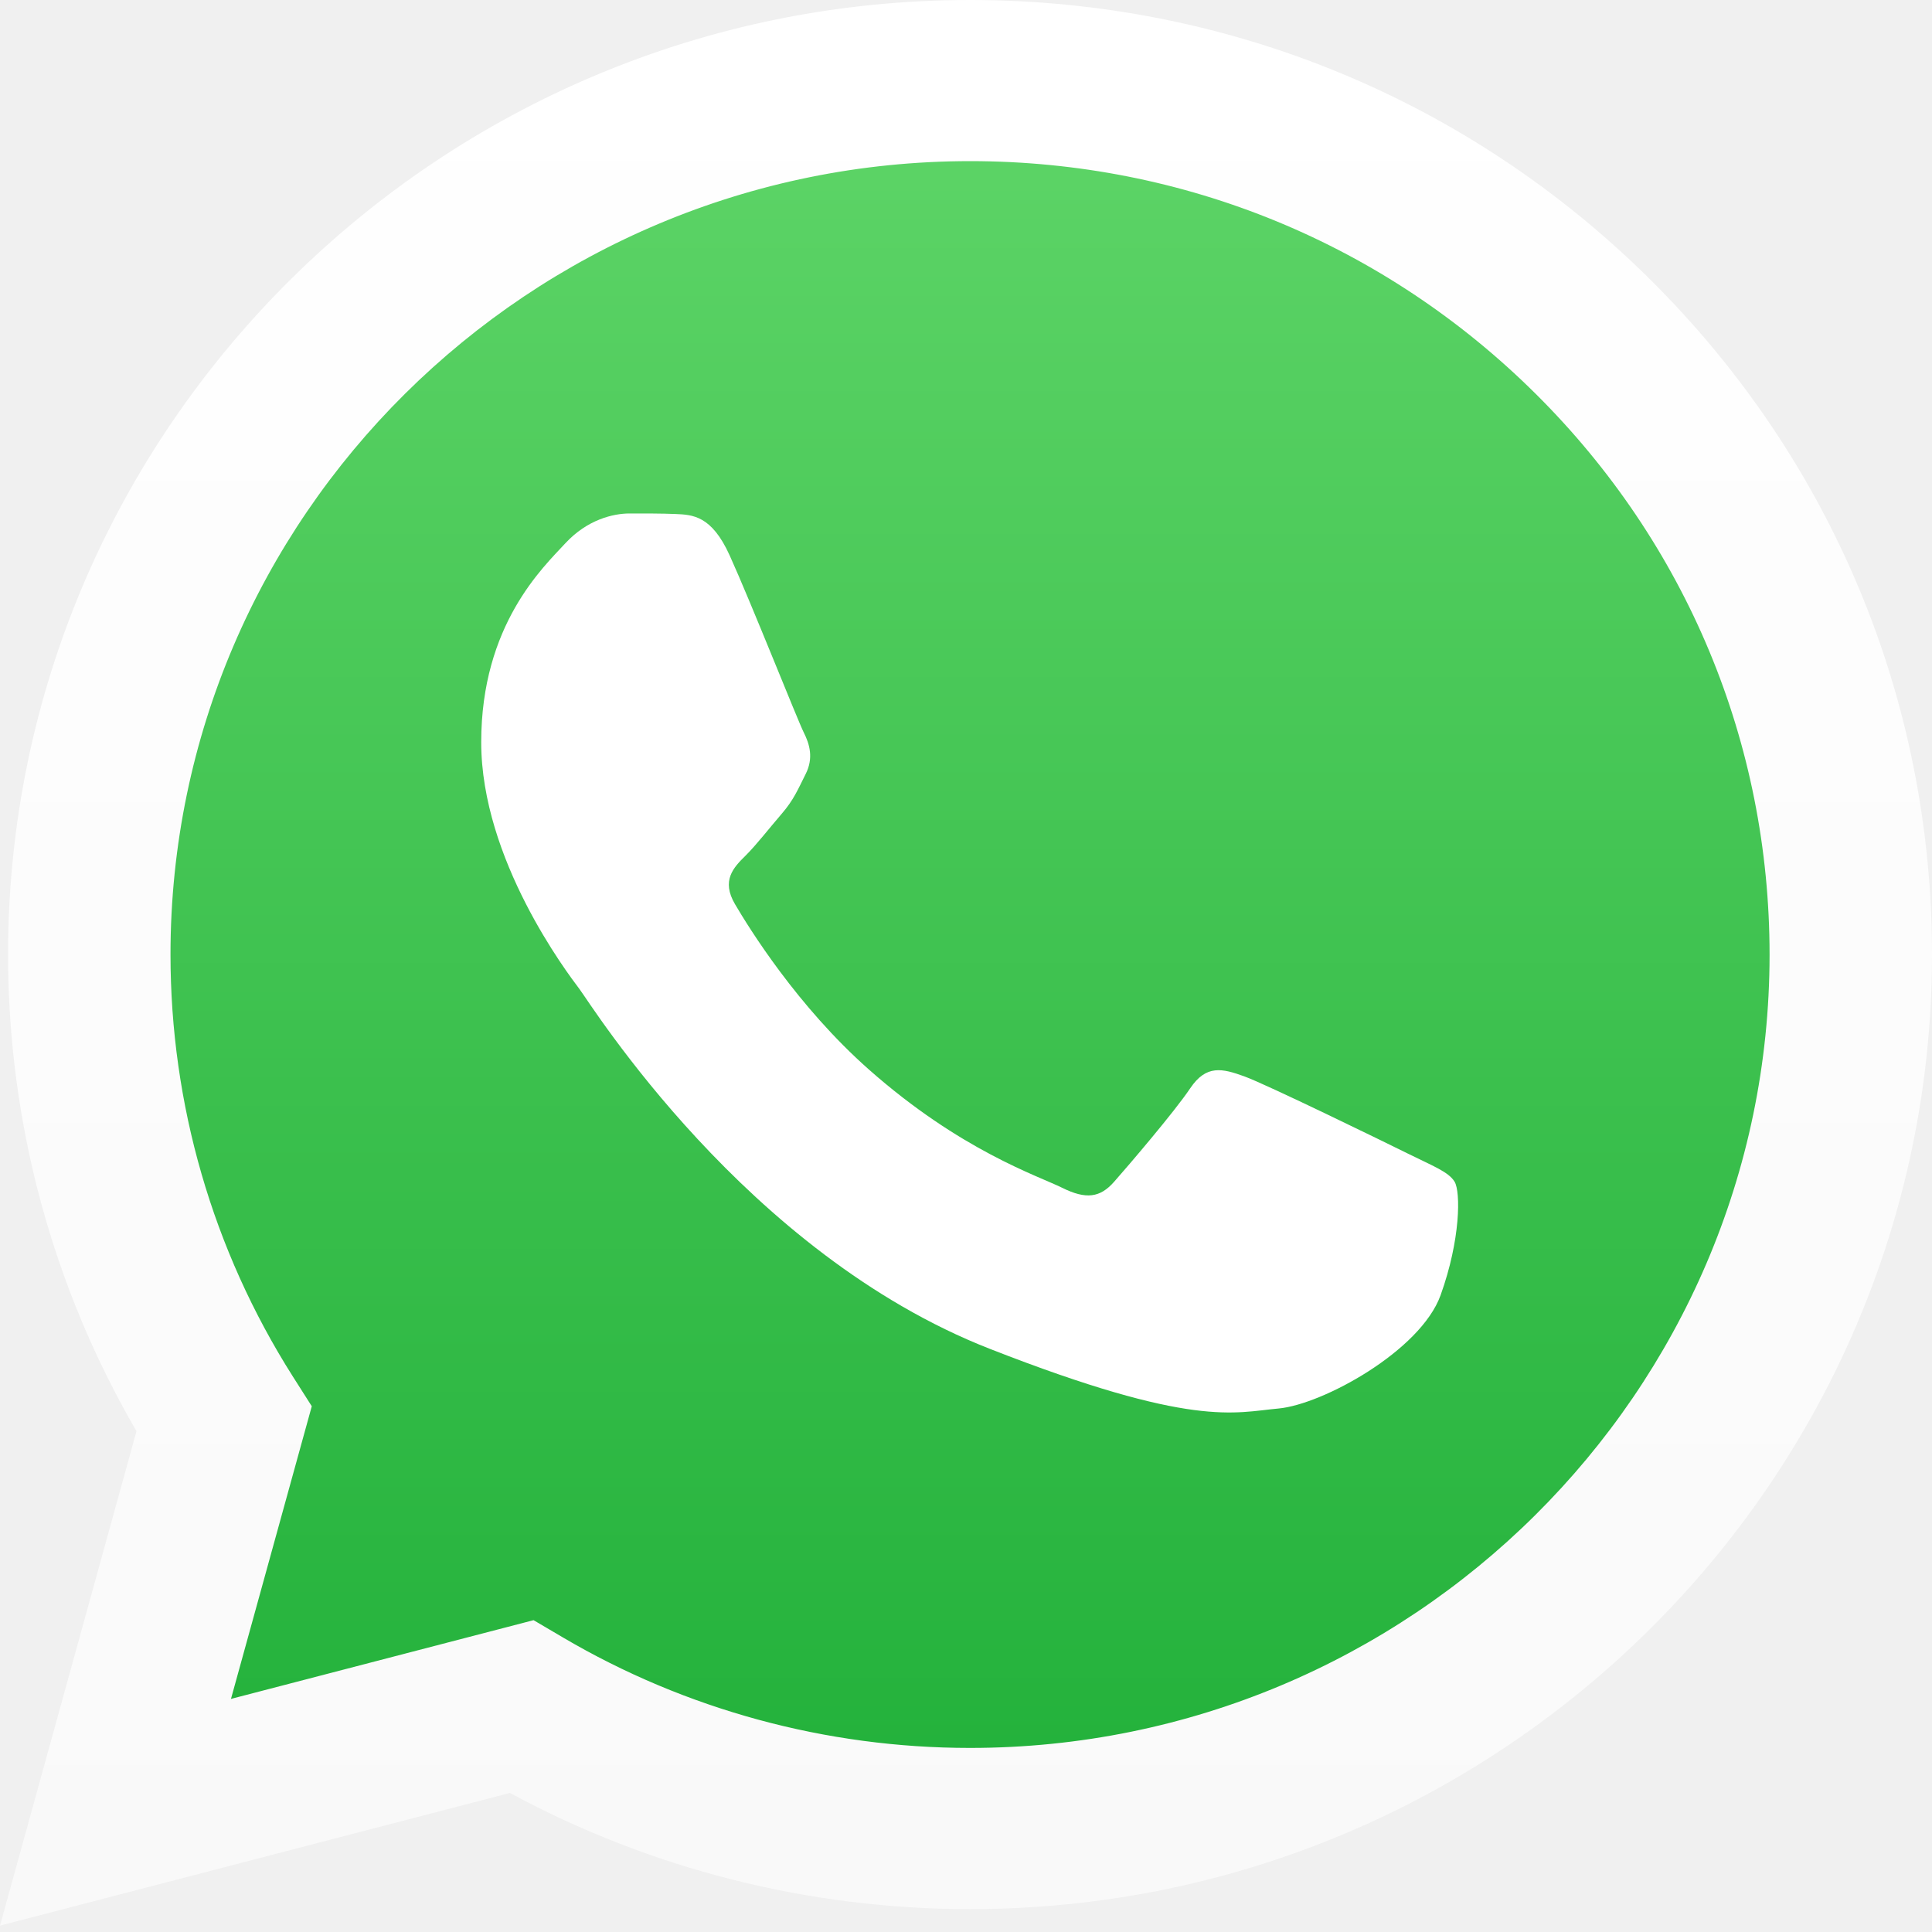
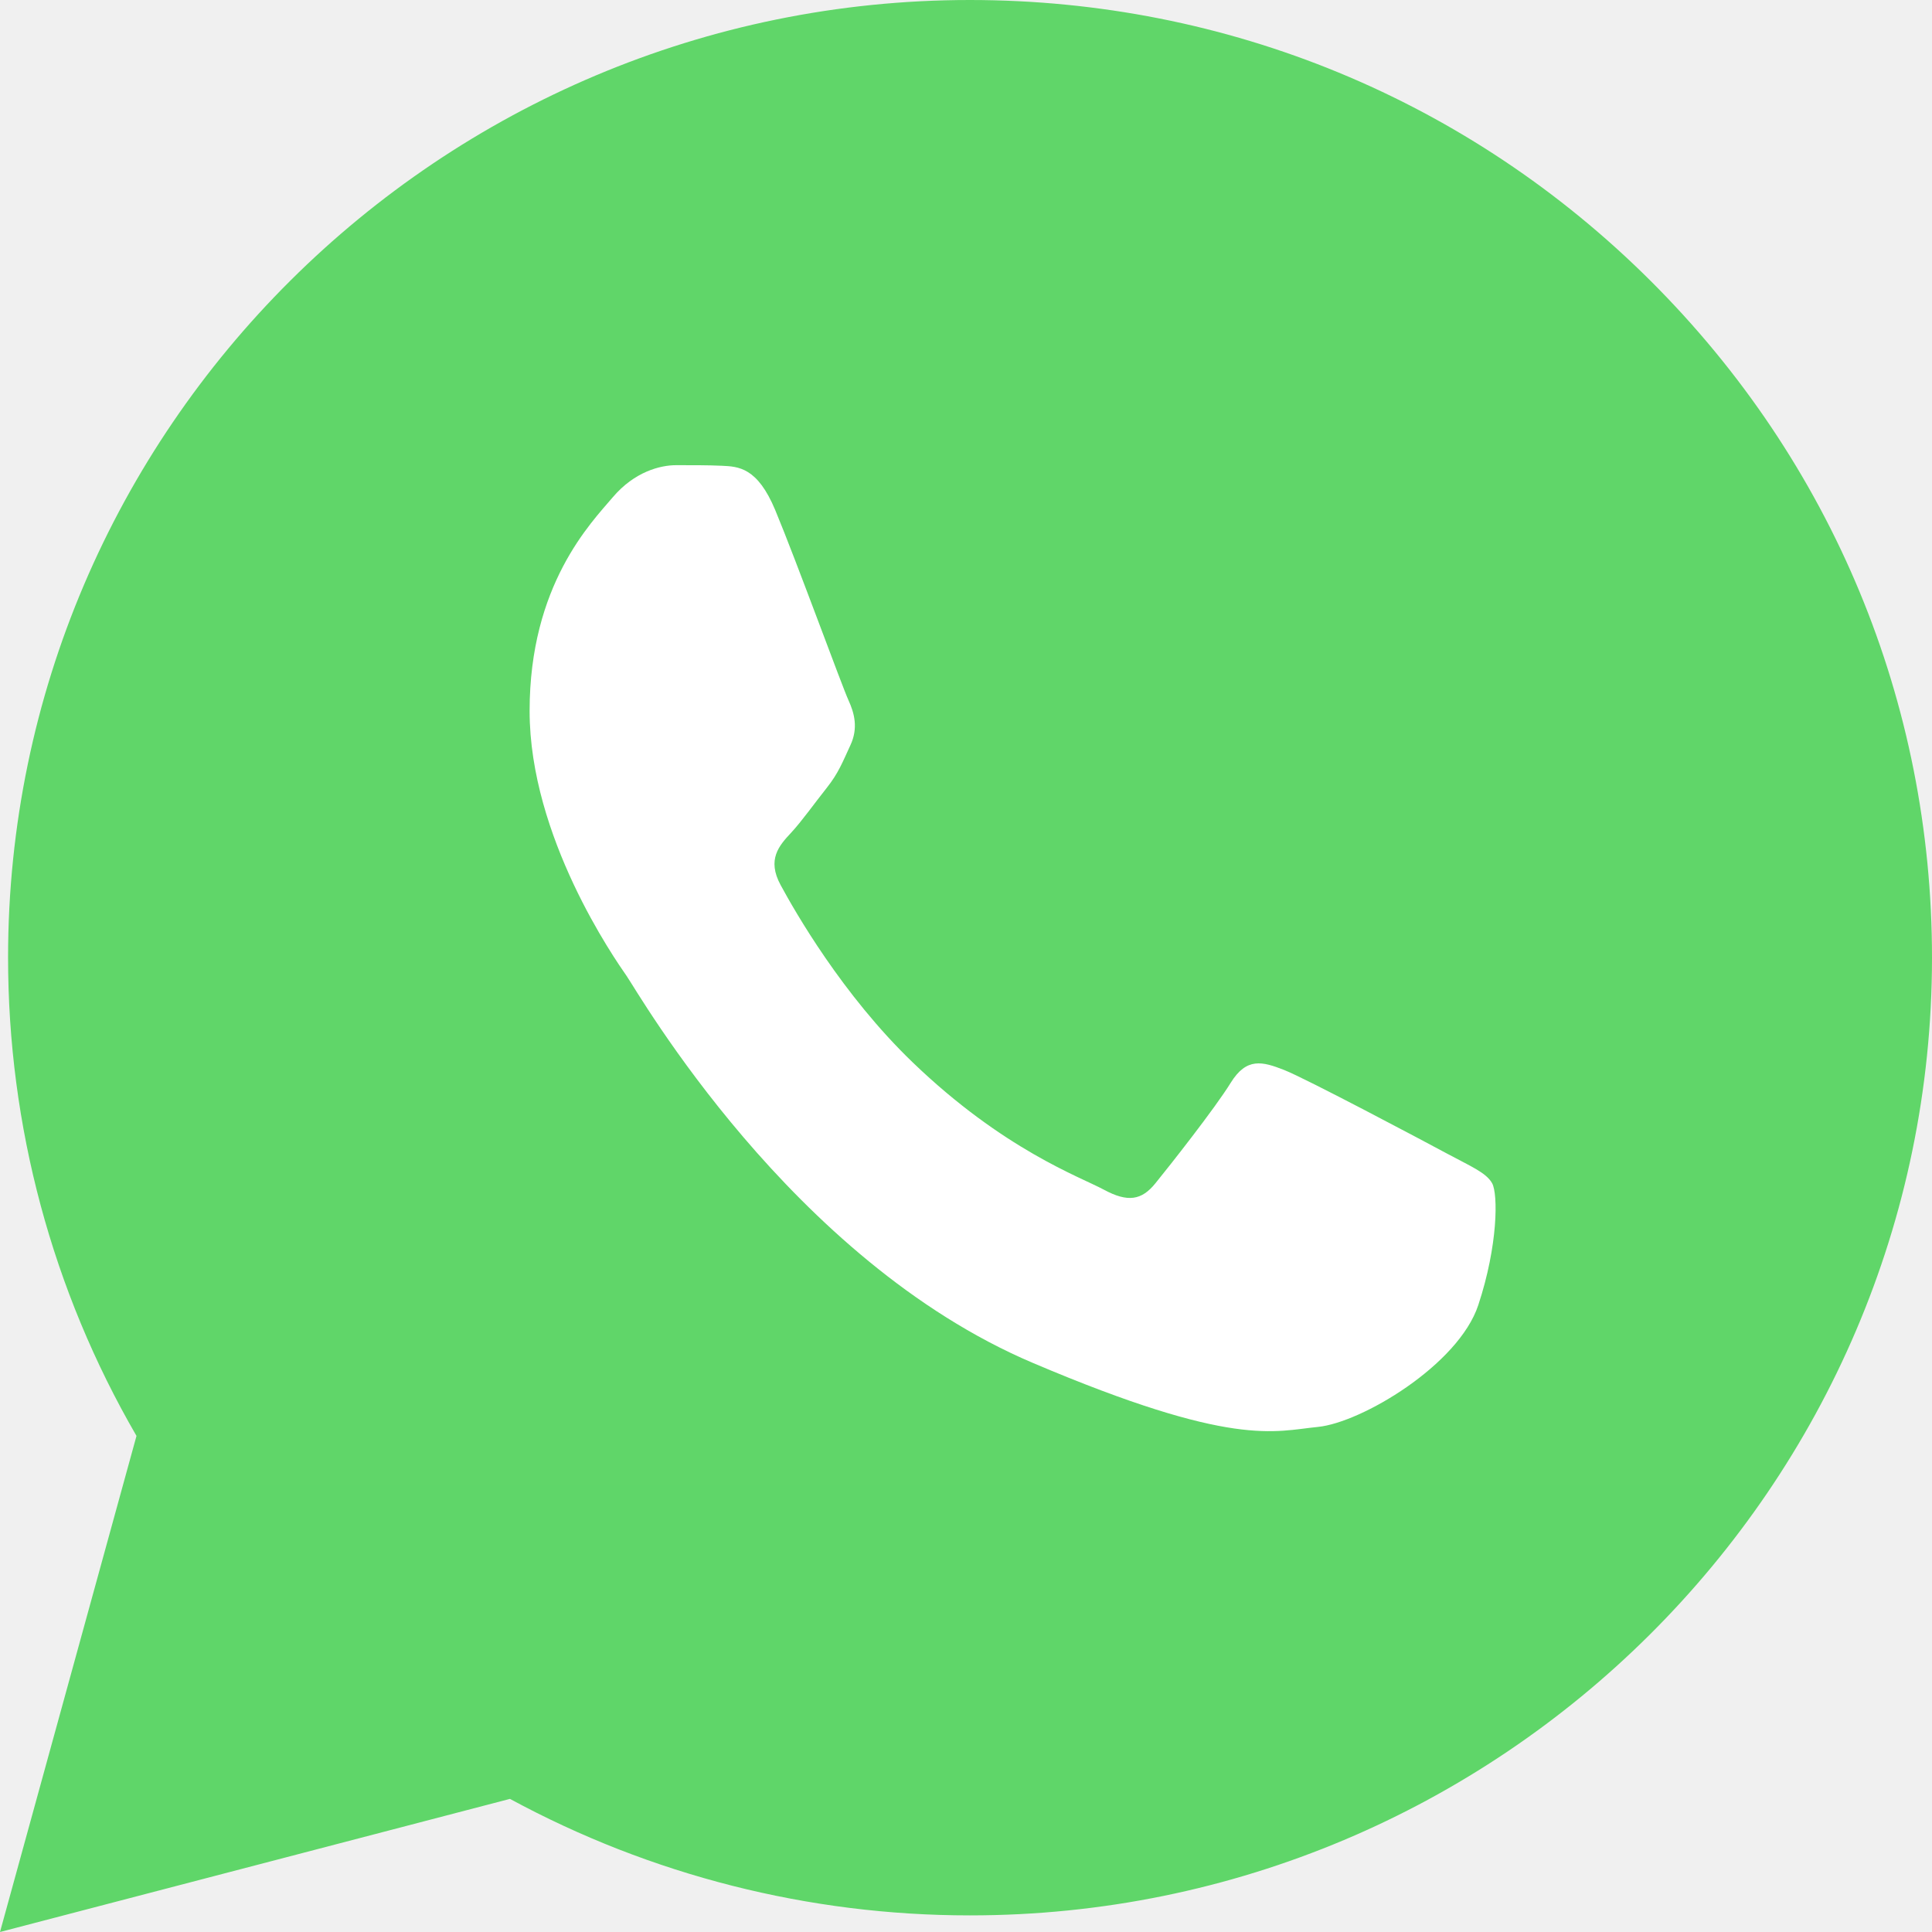
<svg xmlns="http://www.w3.org/2000/svg" width="40" height="40" viewBox="0 0 40 40" fill="none">
-   <g clip-path="url(#clip0_2011_1482)">
-     <path d="M0.854 19.761C0.853 23.122 1.738 26.403 3.421 29.296L0.693 39.178L10.886 36.526C13.705 38.049 16.864 38.847 20.073 38.847H20.082C30.678 38.847 39.303 30.292 39.308 19.776C39.31 14.68 37.312 9.889 33.681 6.284C30.052 2.679 25.224 0.693 20.081 0.69C9.484 0.69 0.859 9.245 0.854 19.761" fill="url(#paint0_linear_2011_1482)" />
-     <path d="M0.167 19.754C0.166 23.236 1.083 26.635 2.826 29.631L0 39.868L10.558 37.121C13.467 38.695 16.742 39.525 20.075 39.526H20.084C31.06 39.526 39.995 30.663 40 19.77C40.002 14.492 37.932 9.528 34.172 5.793C30.411 2.06 25.411 0.002 20.084 0C9.106 0 0.172 8.862 0.167 19.754ZM6.455 29.115L6.06 28.494C4.403 25.88 3.529 22.858 3.53 19.756C3.533 10.702 10.959 3.336 20.09 3.336C24.512 3.338 28.668 5.049 31.793 8.152C34.919 11.255 36.638 15.381 36.637 19.769C36.633 28.823 29.207 36.189 20.084 36.189H20.077C17.106 36.188 14.193 35.396 11.652 33.9L11.047 33.544L4.782 35.174L6.455 29.115V29.115Z" fill="url(#paint1_linear_2011_1482)" />
-     <path d="M15.105 11.495C14.732 10.673 14.34 10.657 13.985 10.642C13.695 10.63 13.363 10.631 13.032 10.631C12.7 10.631 12.161 10.755 11.705 11.248C11.248 11.743 9.963 12.937 9.963 15.367C9.963 17.796 11.746 20.144 11.995 20.474C12.244 20.803 15.437 25.948 20.495 27.927C24.699 29.572 25.555 29.244 26.467 29.162C27.38 29.08 29.412 27.968 29.826 26.815C30.241 25.662 30.241 24.674 30.116 24.467C29.992 24.261 29.66 24.138 29.163 23.891C28.665 23.644 26.218 22.45 25.762 22.285C25.306 22.12 24.974 22.038 24.642 22.532C24.31 23.026 23.357 24.138 23.067 24.467C22.777 24.797 22.486 24.838 21.989 24.591C21.491 24.344 19.888 23.823 17.987 22.141C16.507 20.832 15.509 19.216 15.218 18.721C14.928 18.228 15.187 17.96 15.437 17.714C15.66 17.493 15.935 17.137 16.184 16.849C16.432 16.561 16.515 16.355 16.68 16.026C16.847 15.696 16.764 15.408 16.639 15.161C16.515 14.914 15.548 12.472 15.105 11.495Z" fill="white" />
+   <g id="logos:whatsapp-icon" clip-path="url(#clip0_3814_26422)">
+     <path id="Vector" d="M0.167 19.82C0.166 23.313 1.082 26.723 2.826 29.729L0 40L10.558 37.244C13.479 38.827 16.75 39.656 20.075 39.656H20.084C31.06 39.656 39.995 30.764 40 19.835C40.002 14.54 37.932 9.56 34.172 5.813C30.412 2.067 25.411 0.002 20.083 0C9.106 0 0.171 8.891 0.167 19.82Z" fill="url(#paint0_linear_3814_26422)" />
+     <path id="Vector_2" d="M16.05 10.56C15.681 9.677 15.293 9.659 14.942 9.643C14.655 9.63 14.327 9.631 13.999 9.631C13.671 9.631 13.138 9.764 12.687 10.295C12.236 10.826 10.965 12.109 10.965 14.719C10.965 17.33 12.728 19.853 12.974 20.207C13.22 20.561 16.378 26.089 21.38 28.216C25.537 29.983 26.383 29.631 27.285 29.543C28.187 29.454 30.196 28.26 30.606 27.021C31.016 25.782 31.016 24.72 30.893 24.498C30.77 24.277 30.442 24.144 29.95 23.879C29.458 23.614 27.038 22.33 26.587 22.153C26.136 21.976 25.808 21.888 25.48 22.419C25.152 22.95 24.21 24.144 23.922 24.498C23.636 24.853 23.348 24.897 22.856 24.632C22.364 24.366 20.779 23.806 18.899 21.998C17.436 20.592 16.449 18.855 16.162 18.324C15.874 17.794 16.131 17.506 16.378 17.242C16.599 17.004 16.87 16.622 17.116 16.313C17.361 16.003 17.443 15.782 17.607 15.428C17.772 15.074 17.689 14.764 17.567 14.498C17.443 14.233 16.487 11.609 16.05 10.56Z" fill="white" />
  </g>
  <defs>
-     <linearGradient id="paint0_linear_2011_1482" x1="20.001" y1="39.178" x2="20.001" y2="0.69" gradientUnits="userSpaceOnUse">
+     <linearGradient id="paint0_linear_3814_26422" x1="2000" y1="4000" x2="2000" y2="0" gradientUnits="userSpaceOnUse">
      <stop stop-color="#1FAF38" />
      <stop offset="1" stop-color="#60D669" />
    </linearGradient>
-     <linearGradient id="paint1_linear_2011_1482" x1="20" y1="39.868" x2="20" y2="0" gradientUnits="userSpaceOnUse">
-       <stop stop-color="#F9F9F9" />
-       <stop offset="1" stop-color="white" />
-     </linearGradient>
-     <clipPath id="clip0_2011_1482">
+     <clipPath id="clip0_3814_26422">
      <rect width="40" height="40" fill="white" />
    </clipPath>
  </defs>
</svg>
